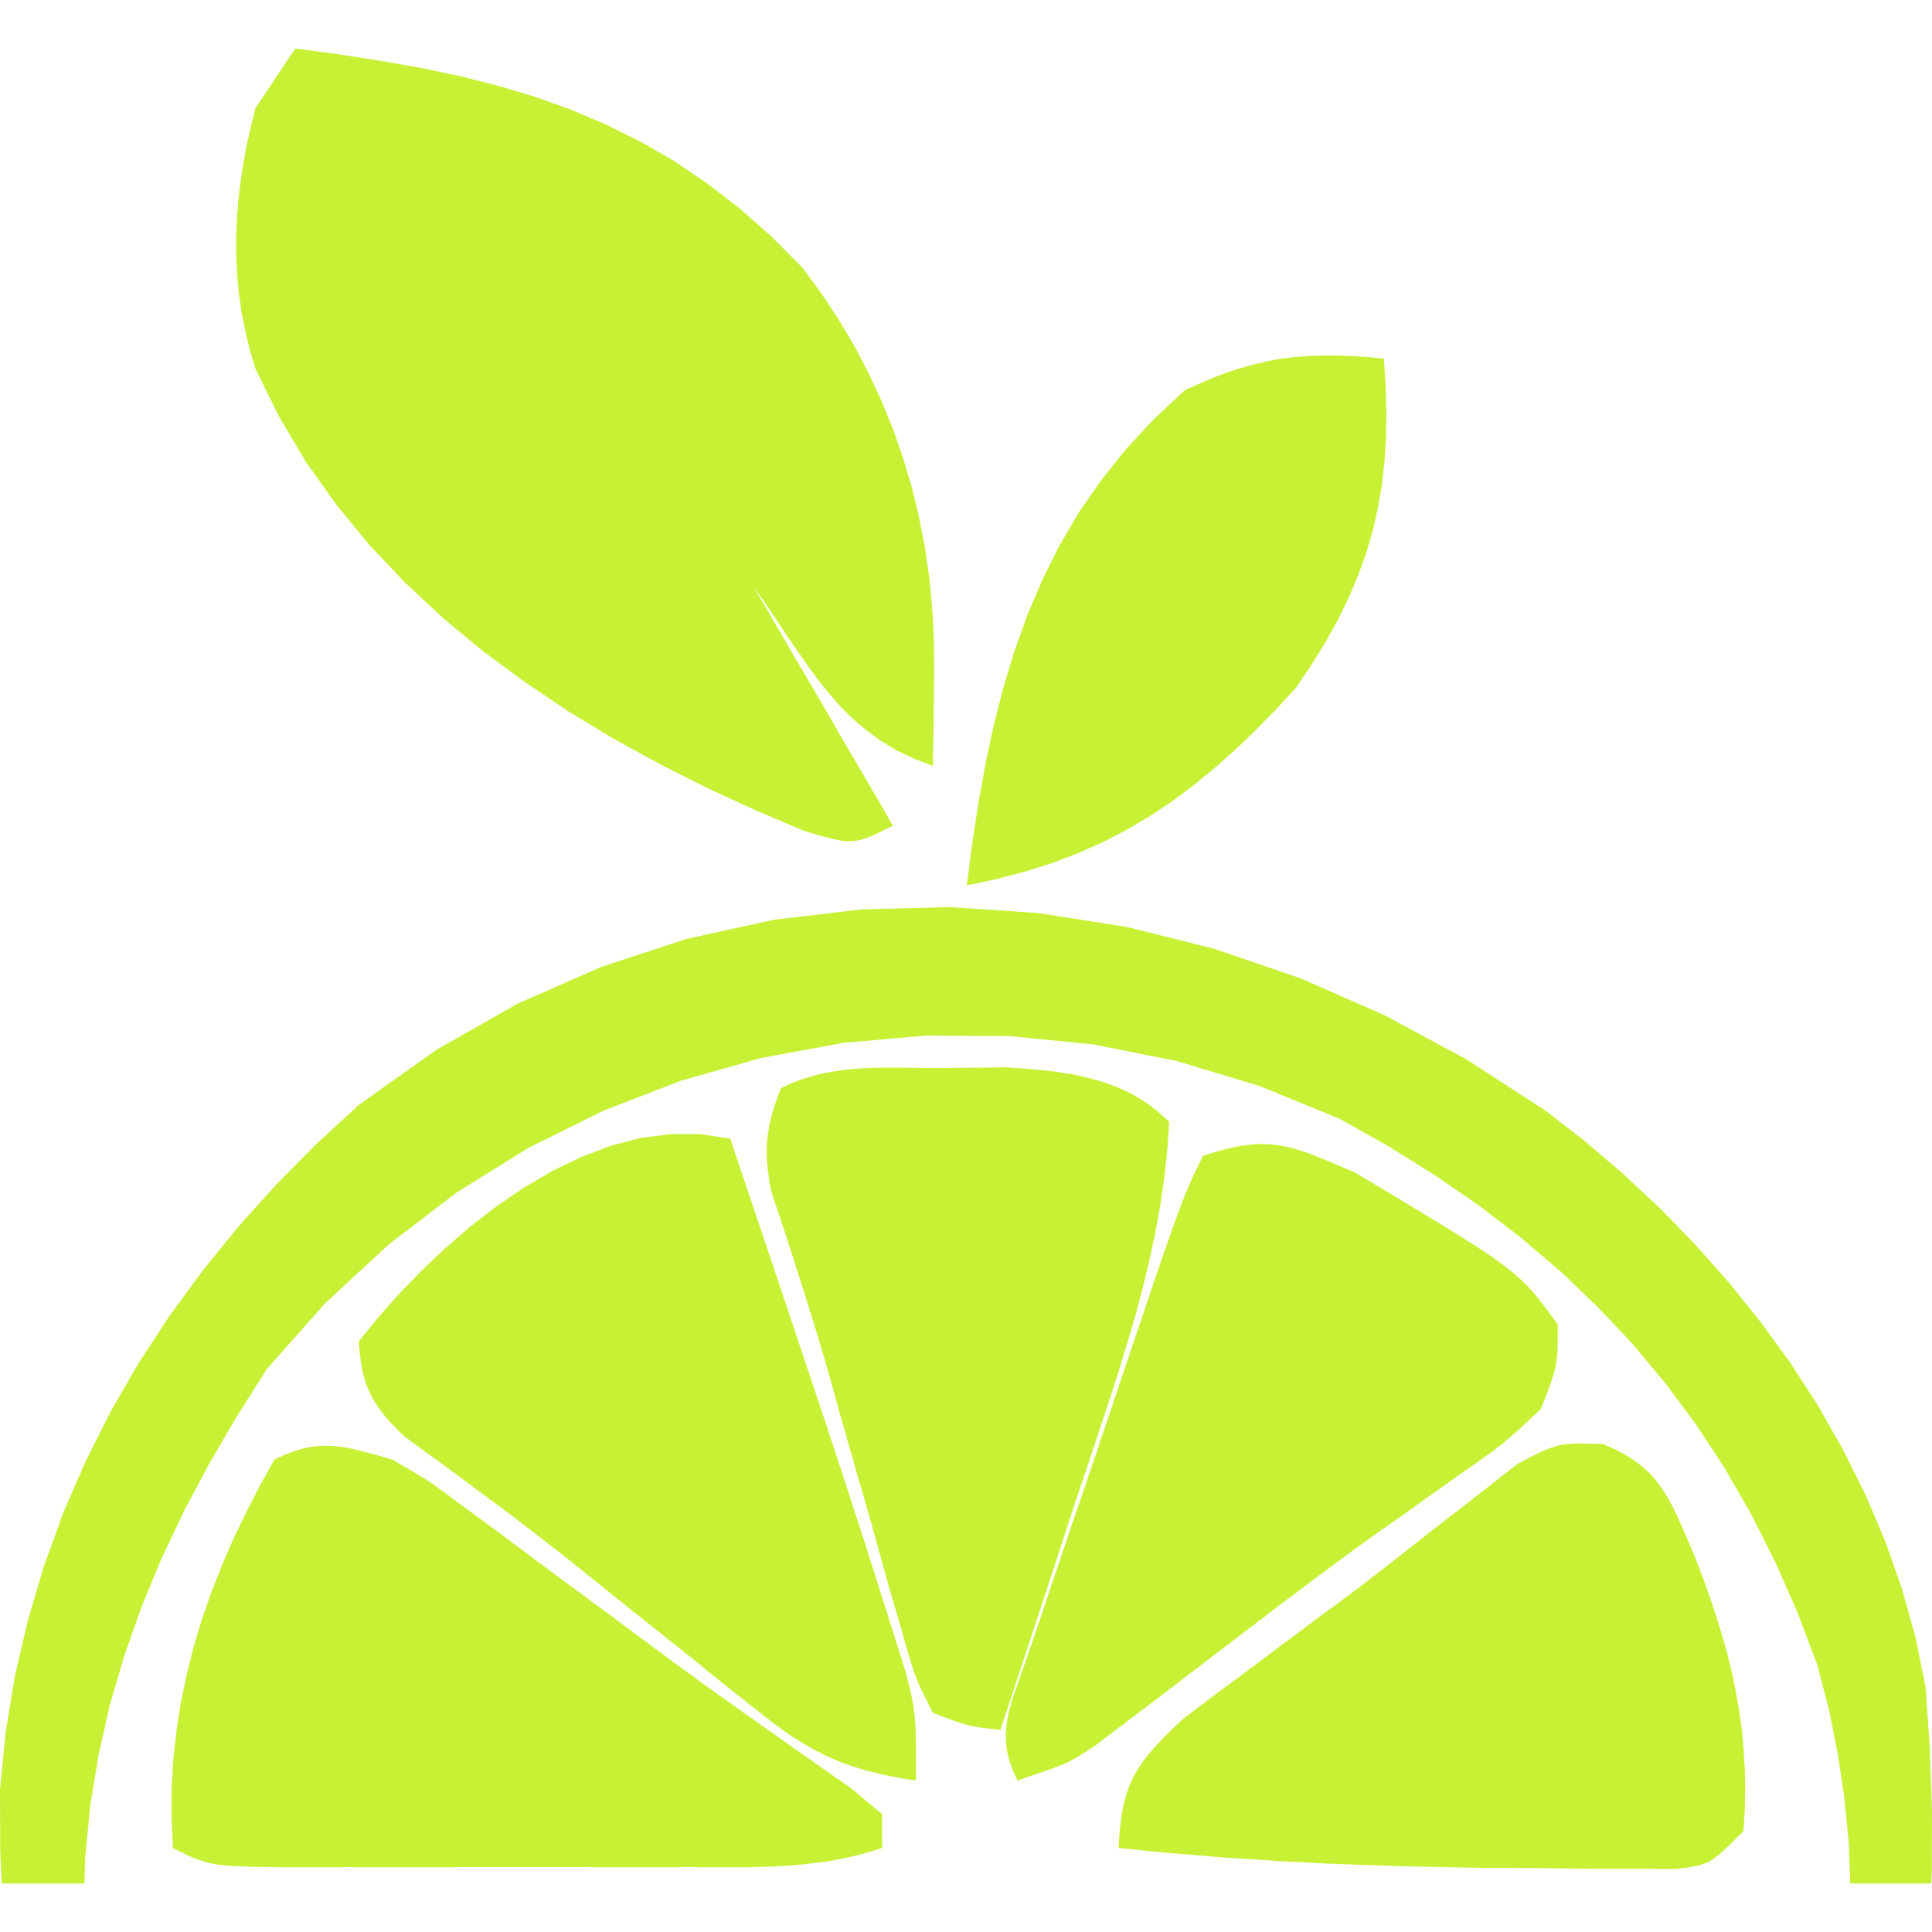
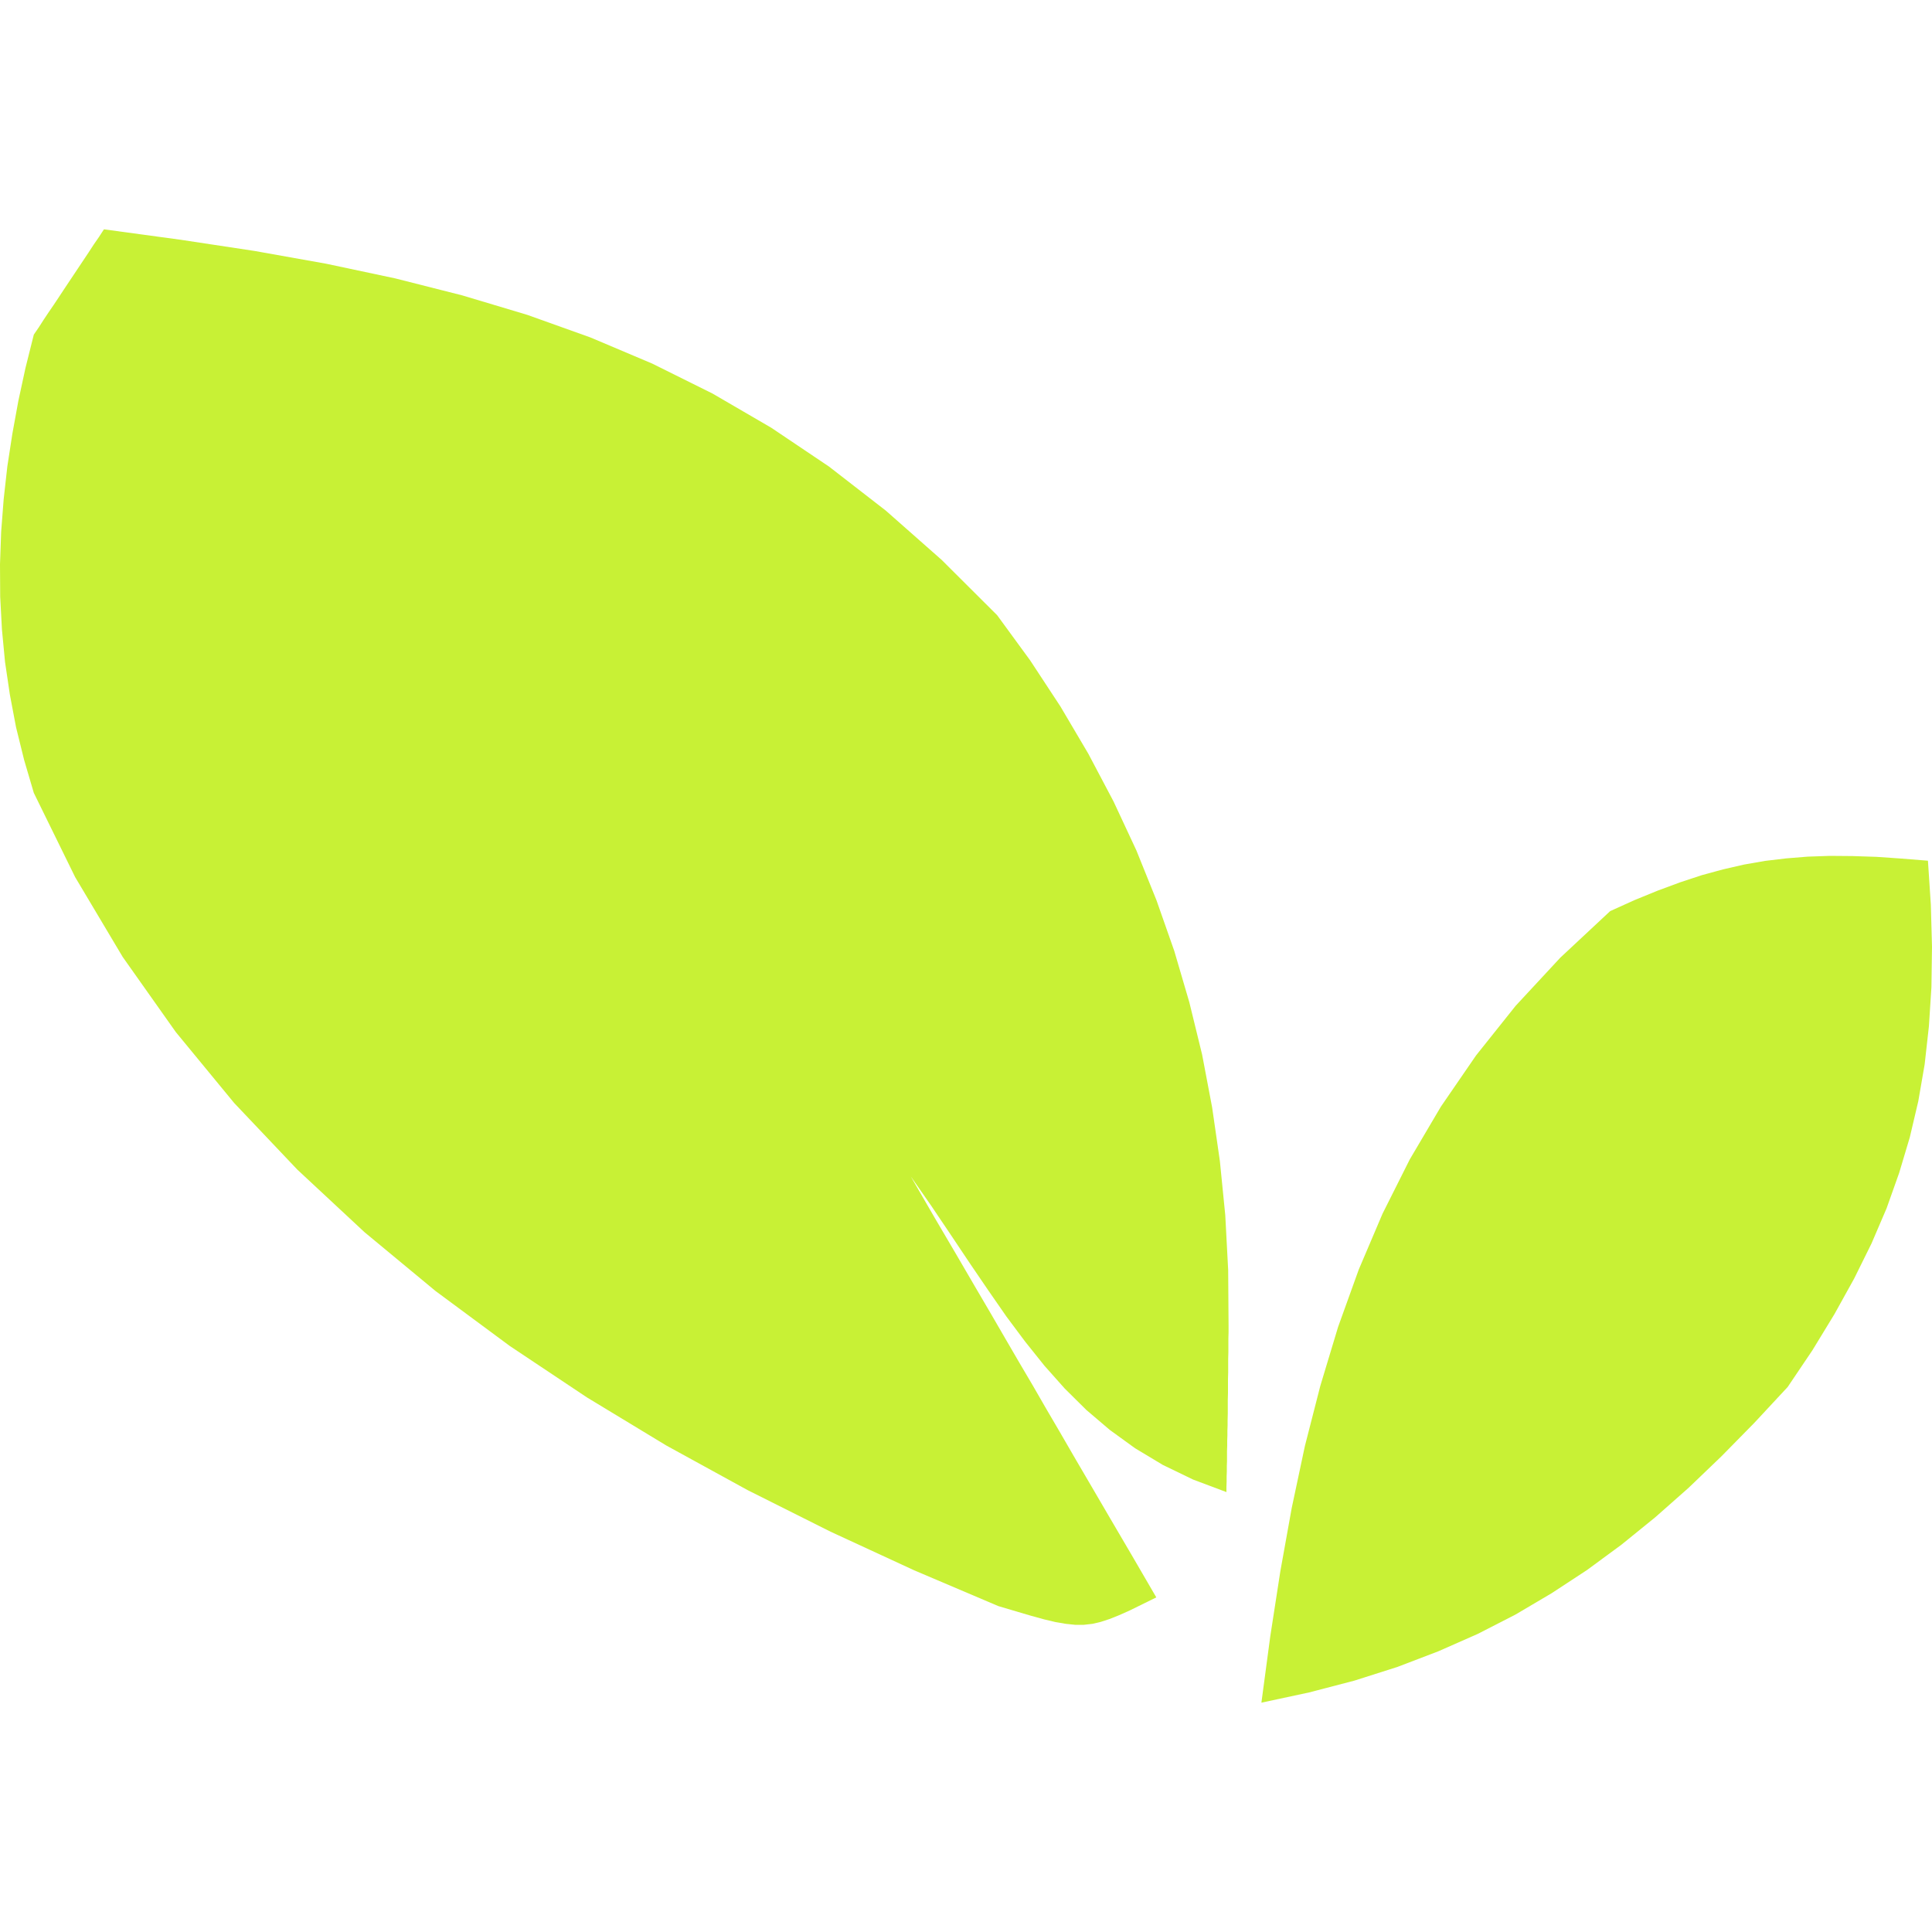
<svg xmlns="http://www.w3.org/2000/svg" viewBox="0 0 100 100" width="512" height="512" fill="#C8F135" fill-rule="evenodd">
-   <path d="M79.97 57.47 L82.00 59.04 L83.97 60.72 L85.88 62.50 L87.71 64.38 L89.46 66.35 L91.11 68.40 L92.66 70.53 L94.09 72.74 L95.39 75.03 L96.56 77.37 L97.58 79.78 L98.45 82.25 L99.15 84.76 L99.67 87.33 L99.89 90.55 L100.00 93.75 L99.99 96.90 L99.96 97.49 L0.09 97.49 L0.01 95.79 L0.00 92.61 L0.30 89.62 L0.78 86.70 L1.45 83.84 L2.28 81.04 L3.27 78.31 L4.42 75.66 L5.72 73.07 L7.17 70.56 L8.76 68.13 L10.48 65.78 L12.33 63.50 L14.30 61.31 L16.38 59.21 L18.57 57.19 L22.60 54.33 L26.79 51.95 L31.11 50.05 L35.53 48.60 L40.03 47.61 L44.59 47.07 L49.17 46.95 L53.76 47.26 L58.33 47.98 L62.85 49.11 L67.30 50.63 L71.65 52.54 L75.88 54.82 L79.97 57.47 Z M13.81 70.86 L12.26 73.31 L10.83 75.76 L9.52 78.22 L8.35 80.69 L7.32 83.19 L6.43 85.71 L5.68 88.26 L5.10 90.85 L4.67 93.47 L4.41 96.15 L4.37 97.49 L95.77 97.49 L95.69 95.37 L95.47 93.10 L95.13 90.81 L94.67 88.51 L94.07 86.20 L93.04 83.47 L91.89 80.86 L90.64 78.37 L89.28 76.01 L87.80 73.75 L86.21 71.61 L84.51 69.57 L82.69 67.64 L80.76 65.80 L78.71 64.05 L76.54 62.39 L74.25 60.82 L71.85 59.32 L69.32 57.90 L65.16 56.20 L60.91 54.92 L56.60 54.06 L52.27 53.63 L47.94 53.60 L43.64 53.98 L39.40 54.76 L35.24 55.94 L31.21 57.50 L27.32 59.43 L23.60 61.75 L20.10 64.43 L16.82 67.47 L13.81 70.86 Z" />
-   <path d="M15.28 2.51 L17.53 2.81 L19.71 3.15 L21.81 3.52 L23.85 3.95 L25.82 4.45 L27.73 5.02 L29.59 5.69 L31.40 6.46 L33.17 7.34 L34.90 8.34 L36.60 9.49 L38.27 10.78 L39.92 12.23 L41.54 13.86 L42.51 15.18 L43.41 16.54 L44.23 17.92 L44.97 19.34 L45.64 20.78 L46.23 22.24 L46.75 23.73 L47.20 25.24 L47.57 26.77 L47.87 28.33 L48.10 29.90 L48.25 31.50 L48.34 33.11 L48.35 34.74 L48.35 34.94 L48.35 35.14 L48.35 35.33 L48.34 35.53 L48.34 35.73 L48.34 35.93 L48.34 36.13 L48.34 36.33 L48.33 36.52 L48.33 36.72 L48.33 36.92 L48.33 37.13 L48.33 37.33 L48.32 37.53 L48.32 37.68 L48.32 37.83 L48.32 37.98 L48.31 38.13 L48.31 38.28 L48.31 38.43 L48.31 38.58 L48.30 38.73 L48.30 38.88 L48.30 39.03 L48.29 39.18 L48.29 39.34 L48.29 39.49 L48.29 39.64 L47.31 39.27 L46.41 38.84 L45.60 38.35 L44.86 37.81 L44.17 37.23 L43.53 36.60 L42.94 35.93 L42.37 35.22 L41.82 34.47 L41.28 33.70 L40.73 32.90 L40.18 32.07 L39.61 31.22 L39.00 30.36 L39.72 31.58 L40.34 32.65 L40.88 33.58 L41.36 34.40 L41.79 35.14 L42.20 35.83 L42.59 36.50 L42.98 37.17 L43.38 37.87 L43.82 38.62 L44.31 39.46 L44.86 40.40 L45.50 41.49 L46.22 42.74 L45.81 42.94 L45.45 43.12 L45.14 43.26 L44.85 43.37 L44.59 43.46 L44.34 43.51 L44.10 43.54 L43.84 43.54 L43.57 43.52 L43.27 43.46 L42.93 43.38 L42.54 43.28 L42.09 43.15 L41.58 42.99 L39.11 41.94 L36.65 40.81 L34.21 39.58 L31.82 38.27 L29.48 36.86 L27.22 35.34 L25.03 33.73 L22.94 32.00 L20.97 30.16 L19.11 28.20 L17.40 26.11 L15.83 23.90 L14.44 21.56 L13.22 19.08 L12.93 18.11 L12.70 17.15 L12.51 16.19 L12.37 15.23 L12.28 14.27 L12.23 13.32 L12.22 12.36 L12.26 11.40 L12.33 10.44 L12.44 9.48 L12.59 8.52 L12.76 7.55 L12.98 6.58 L13.22 5.60 L13.36 5.39 L13.51 5.17 L13.66 4.95 L13.80 4.73 L13.95 4.51 L14.10 4.29 L14.24 4.07 L14.39 3.85 L14.54 3.63 L14.68 3.41 L14.83 3.18 L14.98 2.96 L15.13 2.74 L15.28 2.51 Z" />
-   <path d="M71.63 18.56 L71.72 19.98 L71.76 21.34 L71.74 22.66 L71.66 23.92 L71.52 25.15 L71.31 26.35 L71.04 27.52 L70.70 28.67 L70.28 29.82 L69.80 30.96 L69.24 32.10 L68.60 33.25 L67.88 34.41 L67.08 35.60 L66.01 36.76 L64.94 37.85 L63.87 38.87 L62.79 39.82 L61.70 40.71 L60.59 41.53 L59.44 42.29 L58.26 42.98 L57.04 43.61 L55.77 44.17 L54.44 44.68 L53.04 45.12 L51.58 45.50 L50.04 45.83 L50.32 43.68 L50.64 41.58 L51.01 39.53 L51.44 37.52 L51.94 35.57 L52.52 33.66 L53.19 31.80 L53.96 29.99 L54.84 28.23 L55.84 26.52 L56.99 24.87 L58.27 23.26 L59.72 21.70 L61.33 20.19 L62.12 19.84 L62.87 19.52 L63.59 19.25 L64.30 19.03 L64.99 18.84 L65.67 18.68 L66.35 18.56 L67.03 18.48 L67.73 18.43 L68.44 18.40 L69.19 18.40 L69.96 18.43 L70.77 18.48 L71.63 18.56 Z" />
-   <path d="M20.32 75.55 L20.67 75.76 L20.98 75.94 L21.25 76.09 L21.49 76.24 L21.71 76.37 L21.91 76.49 L22.10 76.61 L22.29 76.74 L22.49 76.88 L22.70 77.03 L22.93 77.20 L23.20 77.39 L23.50 77.62 L23.85 77.88 L23.99 77.98 L24.12 78.08 L24.26 78.18 L24.40 78.28 L24.54 78.38 L24.68 78.49 L24.82 78.59 L24.96 78.69 L25.10 78.79 L25.24 78.90 L25.38 79.00 L25.52 79.10 L25.67 79.21 L25.81 79.31 L25.95 79.42 L26.10 79.53 L26.24 79.64 L26.39 79.75 L26.53 79.86 L26.68 79.97 L26.82 80.08 L26.97 80.18 L27.12 80.29 L27.26 80.40 L27.41 80.52 L27.56 80.63 L27.71 80.74 L27.86 80.85 L28.16 81.07 L28.46 81.29 L28.76 81.51 L29.06 81.74 L29.36 81.96 L29.66 82.18 L29.96 82.40 L30.26 82.62 L30.56 82.85 L30.86 83.07 L31.16 83.29 L31.46 83.51 L31.76 83.73 L32.06 83.96 L32.27 84.11 L32.44 84.24 L32.60 84.35 L32.73 84.46 L32.86 84.55 L32.97 84.63 L33.08 84.72 L33.19 84.80 L33.31 84.89 L33.44 84.98 L33.58 85.08 L33.73 85.20 L33.91 85.33 L34.12 85.49 L34.48 85.75 L34.84 86.02 L35.21 86.29 L35.57 86.55 L35.93 86.81 L36.29 87.08 L36.66 87.34 L37.02 87.60 L37.39 87.86 L37.75 88.12 L38.12 88.38 L38.48 88.64 L38.85 88.90 L39.22 89.16 L39.40 89.29 L39.59 89.42 L39.77 89.55 L39.96 89.68 L40.15 89.82 L40.33 89.95 L40.52 90.08 L40.71 90.21 L40.89 90.34 L41.08 90.48 L41.27 90.61 L41.46 90.74 L41.65 90.88 L41.84 91.01 L42.00 91.12 L42.16 91.24 L42.32 91.35 L42.48 91.46 L42.65 91.57 L42.81 91.69 L42.97 91.80 L43.13 91.92 L43.29 92.03 L43.46 92.14 L43.62 92.26 L43.78 92.37 L43.95 92.49 L44.11 92.61 L44.22 92.70 L44.33 92.79 L44.44 92.88 L44.55 92.97 L44.66 93.07 L44.77 93.16 L44.88 93.25 L44.99 93.34 L45.11 93.44 L45.22 93.53 L45.33 93.62 L45.44 93.72 L45.55 93.81 L45.66 93.91 L45.66 94.03 L45.66 94.15 L45.66 94.28 L45.66 94.40 L45.66 94.52 L45.66 94.65 L45.66 94.77 L45.66 94.90 L45.66 95.02 L45.66 95.15 L45.66 95.27 L45.66 95.40 L45.66 95.53 L45.66 95.65 L44.96 95.87 L44.25 96.06 L43.55 96.21 L42.86 96.34 L42.16 96.43 L41.47 96.51 L40.77 96.57 L40.07 96.61 L39.37 96.63 L38.67 96.65 L37.95 96.65 L37.24 96.65 L36.51 96.65 L35.77 96.64 L35.62 96.64 L35.47 96.64 L35.32 96.64 L35.16 96.65 L35.01 96.65 L34.86 96.65 L34.71 96.65 L34.55 96.65 L34.40 96.65 L34.24 96.65 L34.09 96.65 L33.93 96.65 L33.78 96.65 L33.62 96.65 L33.30 96.65 L32.98 96.65 L32.66 96.65 L32.34 96.65 L32.01 96.65 L31.69 96.65 L31.37 96.65 L31.05 96.65 L30.73 96.65 L30.41 96.64 L30.09 96.64 L29.77 96.64 L29.44 96.64 L29.12 96.64 L28.63 96.64 L28.14 96.64 L27.64 96.64 L27.15 96.64 L26.66 96.64 L26.17 96.64 L25.67 96.64 L25.18 96.64 L24.69 96.64 L24.19 96.64 L23.70 96.64 L23.21 96.65 L22.72 96.65 L22.22 96.65 L21.91 96.65 L21.60 96.65 L21.29 96.65 L20.97 96.65 L20.66 96.65 L20.35 96.65 L20.04 96.65 L19.73 96.65 L19.41 96.65 L19.10 96.65 L18.79 96.65 L18.48 96.65 L18.17 96.64 L17.85 96.64 L17.71 96.64 L17.56 96.65 L17.41 96.65 L17.26 96.65 L17.11 96.65 L16.97 96.65 L16.82 96.65 L16.67 96.65 L16.52 96.65 L16.37 96.65 L16.22 96.65 L16.07 96.65 L15.91 96.65 L15.76 96.65 L14.79 96.65 L13.96 96.64 L13.24 96.63 L12.63 96.61 L12.10 96.59 L11.66 96.56 L11.27 96.51 L10.92 96.45 L10.61 96.37 L10.30 96.27 L10.00 96.16 L9.69 96.02 L9.34 95.85 L8.95 95.65 L8.88 94.11 L8.88 92.59 L8.97 91.09 L9.13 89.60 L9.36 88.14 L9.66 86.68 L10.02 85.25 L10.45 83.82 L10.94 82.41 L11.49 81.02 L12.09 79.63 L12.75 78.26 L13.45 76.90 L14.20 75.55 L14.69 75.32 L15.16 75.14 L15.59 75.00 L16.01 74.90 L16.41 74.85 L16.81 74.83 L17.20 74.84 L17.59 74.88 L17.99 74.94 L18.41 75.03 L18.84 75.14 L19.30 75.26 L19.79 75.40 L20.32 75.55 Z" />
-   <path d="M37.80 58.94 L38.96 62.39 L39.96 65.36 L40.82 67.92 L41.55 70.11 L42.18 71.99 L42.72 73.61 L43.19 75.03 L43.61 76.30 L43.99 77.48 L44.36 78.62 L44.74 79.78 L45.13 81.01 L45.56 82.37 L46.05 83.91 L46.10 84.09 L46.16 84.27 L46.22 84.45 L46.28 84.64 L46.34 84.82 L46.39 85.00 L46.45 85.18 L46.51 85.37 L46.57 85.55 L46.63 85.74 L46.69 85.92 L46.74 86.11 L46.80 86.29 L46.86 86.48 L46.97 86.92 L47.07 87.30 L47.15 87.64 L47.21 87.95 L47.27 88.24 L47.31 88.53 L47.34 88.83 L47.37 89.14 L47.39 89.49 L47.40 89.88 L47.41 90.34 L47.41 90.86 L47.41 91.46 L47.41 92.16 L46.71 92.05 L46.05 91.93 L45.43 91.79 L44.83 91.64 L44.26 91.47 L43.70 91.28 L43.16 91.06 L42.64 90.82 L42.11 90.55 L41.60 90.25 L41.07 89.93 L40.55 89.57 L40.01 89.17 L39.45 88.74 L39.31 88.62 L39.17 88.51 L39.03 88.40 L38.88 88.29 L38.74 88.18 L38.60 88.06 L38.46 87.95 L38.31 87.84 L38.17 87.73 L38.03 87.61 L37.88 87.50 L37.74 87.39 L37.60 87.27 L37.45 87.16 L37.30 87.04 L37.16 86.92 L37.01 86.80 L36.87 86.68 L36.72 86.57 L36.58 86.45 L36.43 86.33 L36.28 86.21 L36.14 86.09 L35.99 85.97 L35.84 85.85 L35.69 85.73 L35.54 85.61 L35.39 85.49 L35.25 85.38 L35.11 85.27 L34.97 85.15 L34.82 85.04 L34.68 84.93 L34.54 84.81 L34.39 84.70 L34.25 84.58 L34.11 84.47 L33.96 84.35 L33.82 84.24 L33.67 84.12 L33.53 84.01 L33.38 83.89 L33.09 83.66 L32.80 83.43 L32.52 83.20 L32.23 82.97 L31.94 82.74 L31.65 82.51 L31.37 82.28 L31.08 82.05 L30.79 81.82 L30.51 81.59 L30.22 81.36 L29.93 81.13 L29.65 80.90 L29.36 80.67 L29.06 80.43 L28.75 80.19 L28.45 79.96 L28.15 79.72 L27.84 79.49 L27.54 79.25 L27.23 79.02 L26.93 78.78 L26.62 78.55 L26.31 78.32 L26.01 78.09 L25.70 77.86 L25.39 77.63 L25.08 77.40 L24.93 77.29 L24.78 77.18 L24.62 77.06 L24.47 76.95 L24.32 76.84 L24.16 76.72 L24.01 76.61 L23.86 76.49 L23.70 76.38 L23.55 76.26 L23.39 76.15 L23.24 76.03 L23.08 75.92 L22.92 75.80 L22.79 75.70 L22.65 75.60 L22.51 75.50 L22.37 75.40 L22.23 75.30 L22.09 75.20 L21.95 75.10 L21.81 75.00 L21.67 74.89 L21.53 74.79 L21.39 74.69 L21.25 74.59 L21.11 74.48 L20.96 74.38 L20.61 74.04 L20.29 73.71 L20.01 73.40 L19.76 73.09 L19.54 72.79 L19.35 72.49 L19.18 72.18 L19.04 71.86 L18.91 71.52 L18.81 71.16 L18.73 70.78 L18.66 70.37 L18.61 69.92 L18.57 69.43 L19.55 68.22 L20.63 67.00 L21.80 65.79 L23.04 64.61 L24.35 63.48 L25.72 62.42 L27.14 61.46 L28.60 60.60 L30.10 59.88 L31.62 59.30 L33.16 58.90 L34.71 58.70 L36.26 58.70 L37.80 58.94 Z" />
-   <path d="M48.56 55.28 L48.81 55.28 L49.05 55.28 L49.30 55.27 L49.55 55.27 L49.79 55.27 L50.04 55.27 L50.29 55.26 L50.54 55.26 L50.79 55.26 L51.04 55.26 L51.29 55.25 L51.54 55.25 L51.79 55.25 L52.05 55.24 L52.72 55.29 L53.39 55.34 L54.05 55.40 L54.70 55.48 L55.34 55.58 L55.97 55.70 L56.59 55.86 L57.20 56.04 L57.80 56.26 L58.38 56.52 L58.94 56.83 L59.49 57.19 L60.01 57.60 L60.52 58.07 L60.42 59.53 L60.26 60.98 L60.05 62.42 L59.79 63.84 L59.49 65.25 L59.15 66.65 L58.78 68.05 L58.37 69.44 L57.95 70.82 L57.51 72.20 L57.05 73.58 L56.59 74.97 L56.13 76.35 L55.66 77.74 L55.58 77.98 L55.50 78.23 L55.42 78.47 L55.34 78.72 L55.26 78.96 L55.18 79.21 L55.10 79.46 L55.02 79.70 L54.94 79.95 L54.86 80.19 L54.78 80.44 L54.70 80.69 L54.62 80.93 L54.54 81.18 L54.34 81.77 L54.15 82.37 L53.95 82.97 L53.75 83.57 L53.56 84.16 L53.36 84.76 L53.16 85.36 L52.97 85.95 L52.77 86.55 L52.57 87.15 L52.38 87.75 L52.18 88.34 L51.98 88.94 L51.78 89.54 L51.45 89.50 L51.17 89.47 L50.92 89.44 L50.69 89.41 L50.49 89.37 L50.30 89.34 L50.11 89.29 L49.92 89.24 L49.72 89.18 L49.50 89.11 L49.25 89.02 L48.98 88.92 L48.66 88.80 L48.29 88.66 L48.10 88.30 L47.95 87.99 L47.81 87.71 L47.69 87.46 L47.58 87.23 L47.49 87.01 L47.40 86.78 L47.32 86.56 L47.23 86.31 L47.15 86.03 L47.05 85.72 L46.95 85.37 L46.83 84.96 L46.70 84.49 L46.65 84.30 L46.59 84.11 L46.54 83.93 L46.48 83.74 L46.43 83.56 L46.37 83.37 L46.32 83.19 L46.26 83.00 L46.21 82.81 L46.15 82.62 L46.10 82.43 L46.04 82.25 L45.99 82.06 L45.93 81.86 L45.88 81.67 L45.83 81.47 L45.77 81.28 L45.72 81.08 L45.66 80.89 L45.61 80.69 L45.56 80.49 L45.50 80.30 L45.45 80.10 L45.39 79.90 L45.34 79.70 L45.28 79.50 L45.23 79.30 L45.17 79.10 L45.10 78.84 L45.03 78.61 L44.97 78.41 L44.92 78.23 L44.88 78.07 L44.83 77.92 L44.79 77.78 L44.75 77.63 L44.71 77.48 L44.66 77.32 L44.61 77.14 L44.55 76.93 L44.48 76.70 L44.40 76.43 L44.29 76.05 L44.19 75.67 L44.08 75.30 L43.97 74.92 L43.86 74.54 L43.76 74.16 L43.65 73.78 L43.54 73.41 L43.43 73.03 L43.33 72.65 L43.22 72.27 L43.12 71.89 L43.01 71.51 L42.91 71.14 L42.71 70.46 L42.51 69.78 L42.31 69.10 L42.10 68.42 L41.89 67.75 L41.68 67.07 L41.47 66.40 L41.25 65.73 L41.04 65.06 L40.82 64.38 L40.60 63.71 L40.38 63.04 L40.15 62.37 L39.93 61.70 L39.84 61.26 L39.78 60.84 L39.73 60.44 L39.70 60.05 L39.68 59.68 L39.69 59.32 L39.71 58.97 L39.76 58.61 L39.82 58.26 L39.90 57.90 L40.00 57.52 L40.12 57.14 L40.26 56.74 L40.42 56.32 L40.98 56.06 L41.54 55.85 L42.11 55.68 L42.68 55.54 L43.25 55.44 L43.82 55.36 L44.40 55.31 L44.98 55.28 L45.56 55.26 L46.15 55.26 L46.75 55.26 L47.35 55.27 L47.95 55.28 L48.56 55.28 Z" />
-   <path d="M70.14 60.69 L71.83 61.70 L73.28 62.58 L74.52 63.33 L75.57 63.98 L76.45 64.54 L77.19 65.03 L77.81 65.48 L78.32 65.88 L78.76 66.27 L79.15 66.66 L79.51 67.07 L79.86 67.51 L80.22 68.00 L80.63 68.56 L80.63 68.98 L80.63 69.35 L80.62 69.67 L80.61 69.96 L80.59 70.22 L80.56 70.46 L80.52 70.70 L80.47 70.94 L80.40 71.18 L80.31 71.45 L80.21 71.75 L80.08 72.09 L79.93 72.48 L79.75 72.93 L79.38 73.28 L79.05 73.59 L78.76 73.86 L78.50 74.10 L78.25 74.31 L78.02 74.51 L77.79 74.71 L77.54 74.90 L77.28 75.10 L76.99 75.31 L76.65 75.55 L76.27 75.82 L75.84 76.12 L75.33 76.48 L75.13 76.62 L74.93 76.77 L74.73 76.91 L74.53 77.05 L74.32 77.20 L74.12 77.34 L73.92 77.48 L73.72 77.63 L73.51 77.77 L73.31 77.92 L73.11 78.06 L72.90 78.21 L72.70 78.36 L72.49 78.50 L72.38 78.58 L72.27 78.66 L72.16 78.74 L72.05 78.81 L71.94 78.89 L71.83 78.97 L71.72 79.05 L71.60 79.13 L71.49 79.20 L71.38 79.28 L71.27 79.36 L71.16 79.44 L71.04 79.52 L70.93 79.60 L70.54 79.88 L70.15 80.16 L69.77 80.44 L69.38 80.73 L69.00 81.01 L68.61 81.30 L68.23 81.58 L67.84 81.87 L67.46 82.16 L67.08 82.45 L66.70 82.73 L66.31 83.02 L65.93 83.31 L65.55 83.60 L65.42 83.71 L65.28 83.81 L65.15 83.91 L65.01 84.01 L64.88 84.12 L64.75 84.22 L64.61 84.32 L64.48 84.42 L64.34 84.53 L64.20 84.63 L64.07 84.73 L63.93 84.84 L63.79 84.94 L63.66 85.05 L63.39 85.25 L63.13 85.45 L62.86 85.65 L62.60 85.85 L62.33 86.06 L62.07 86.26 L61.80 86.46 L61.54 86.66 L61.27 86.86 L61.01 87.07 L60.75 87.27 L60.48 87.47 L60.22 87.67 L59.95 87.88 L59.83 87.97 L59.71 88.06 L59.59 88.15 L59.46 88.25 L59.34 88.34 L59.22 88.43 L59.10 88.52 L58.97 88.62 L58.85 88.71 L58.73 88.80 L58.60 88.90 L58.48 88.99 L58.35 89.09 L58.23 89.18 L58.08 89.30 L57.94 89.40 L57.83 89.48 L57.73 89.56 L57.63 89.63 L57.55 89.70 L57.47 89.76 L57.38 89.82 L57.30 89.89 L57.20 89.96 L57.10 90.04 L56.98 90.13 L56.85 90.23 L56.69 90.35 L56.41 90.53 L56.16 90.70 L55.94 90.84 L55.73 90.96 L55.54 91.07 L55.34 91.18 L55.13 91.28 L54.90 91.37 L54.65 91.47 L54.36 91.58 L54.02 91.70 L53.63 91.83 L53.18 91.98 L52.66 92.16 L52.43 91.65 L52.26 91.17 L52.14 90.72 L52.08 90.28 L52.06 89.85 L52.08 89.44 L52.13 89.02 L52.22 88.61 L52.33 88.19 L52.46 87.76 L52.62 87.32 L52.78 86.86 L52.95 86.37 L53.13 85.86 L53.19 85.67 L53.25 85.51 L53.29 85.37 L53.34 85.25 L53.38 85.14 L53.41 85.03 L53.45 84.93 L53.48 84.83 L53.52 84.73 L53.56 84.61 L53.60 84.49 L53.65 84.34 L53.71 84.18 L53.77 83.99 L53.82 83.85 L53.86 83.72 L53.91 83.58 L53.95 83.45 L54.00 83.31 L54.04 83.17 L54.09 83.04 L54.14 82.90 L54.18 82.76 L54.23 82.63 L54.27 82.49 L54.32 82.35 L54.37 82.21 L54.41 82.07 L54.56 81.64 L54.71 81.20 L54.86 80.77 L55.00 80.33 L55.15 79.90 L55.30 79.46 L55.44 79.03 L55.59 78.59 L55.74 78.16 L55.89 77.72 L56.04 77.29 L56.19 76.86 L56.33 76.42 L56.48 75.99 L56.58 75.69 L56.68 75.40 L56.78 75.11 L56.88 74.82 L56.97 74.52 L57.07 74.23 L57.17 73.94 L57.27 73.64 L57.37 73.35 L57.47 73.06 L57.57 72.77 L57.66 72.47 L57.76 72.18 L57.86 71.89 L58.53 69.90 L59.11 68.19 L59.60 66.73 L60.02 65.50 L60.38 64.46 L60.68 63.60 L60.94 62.89 L61.16 62.30 L61.35 61.81 L61.53 61.38 L61.70 60.99 L61.88 60.62 L62.06 60.24 L62.27 59.82 L62.98 59.60 L63.62 59.43 L64.21 59.31 L64.76 59.24 L65.27 59.21 L65.77 59.23 L66.25 59.29 L66.72 59.38 L67.21 59.52 L67.72 59.69 L68.25 59.90 L68.83 60.13 L69.45 60.40 L70.14 60.69 Z" />
-   <path d="M82.96 74.74 L83.58 75.01 L84.13 75.30 L84.61 75.61 L85.03 75.93 L85.41 76.28 L85.74 76.66 L86.03 77.06 L86.30 77.48 L86.55 77.93 L86.78 78.41 L87.01 78.92 L87.25 79.46 L87.49 80.03 L87.75 80.63 L88.14 81.65 L88.50 82.66 L88.83 83.65 L89.13 84.63 L89.41 85.61 L89.65 86.59 L89.85 87.57 L90.02 88.55 L90.16 89.54 L90.25 90.55 L90.31 91.57 L90.33 92.62 L90.31 93.68 L90.24 94.78 L89.89 95.13 L89.59 95.43 L89.33 95.68 L89.09 95.90 L88.88 96.07 L88.68 96.22 L88.49 96.34 L88.30 96.43 L88.10 96.50 L87.89 96.56 L87.65 96.61 L87.38 96.66 L87.07 96.70 L86.71 96.74 L86.50 96.74 L86.31 96.74 L86.14 96.74 L86.00 96.74 L85.86 96.74 L85.74 96.74 L85.62 96.74 L85.50 96.73 L85.38 96.73 L85.25 96.73 L85.10 96.73 L84.93 96.73 L84.74 96.73 L84.52 96.73 L84.35 96.73 L84.17 96.73 L84.00 96.73 L83.83 96.73 L83.65 96.73 L83.48 96.73 L83.31 96.73 L83.13 96.73 L82.96 96.73 L82.78 96.73 L82.61 96.73 L82.43 96.73 L82.26 96.73 L82.08 96.73 L81.89 96.72 L81.71 96.72 L81.53 96.72 L81.34 96.72 L81.16 96.71 L80.97 96.71 L80.79 96.71 L80.60 96.71 L80.42 96.70 L80.23 96.70 L80.05 96.70 L79.86 96.70 L79.67 96.69 L79.48 96.69 L79.30 96.69 L79.11 96.69 L78.92 96.69 L78.74 96.69 L78.55 96.69 L78.37 96.68 L78.18 96.68 L77.99 96.68 L77.80 96.68 L77.62 96.68 L77.43 96.68 L77.24 96.68 L77.05 96.68 L76.86 96.68 L75.50 96.66 L74.14 96.63 L72.78 96.60 L71.43 96.56 L70.07 96.51 L68.72 96.46 L67.37 96.39 L66.02 96.32 L64.66 96.23 L63.31 96.14 L61.96 96.03 L60.61 95.92 L59.26 95.79 L57.90 95.65 L57.94 94.97 L58.00 94.35 L58.08 93.79 L58.19 93.28 L58.32 92.81 L58.48 92.37 L58.68 91.95 L58.91 91.55 L59.17 91.15 L59.48 90.76 L59.84 90.35 L60.24 89.93 L60.69 89.48 L61.20 89.00 L61.42 88.83 L61.65 88.66 L61.87 88.49 L62.09 88.32 L62.32 88.15 L62.54 87.98 L62.77 87.81 L62.99 87.64 L63.22 87.47 L63.44 87.31 L63.67 87.14 L63.90 86.97 L64.12 86.81 L64.35 86.64 L64.47 86.55 L64.58 86.46 L64.70 86.37 L64.82 86.29 L64.94 86.20 L65.06 86.11 L65.17 86.02 L65.29 85.93 L65.41 85.84 L65.53 85.75 L65.65 85.66 L65.77 85.57 L65.89 85.48 L66.01 85.39 L66.25 85.21 L66.49 85.03 L66.73 84.85 L66.98 84.67 L67.22 84.49 L67.46 84.31 L67.70 84.13 L67.94 83.95 L68.18 83.77 L68.42 83.59 L68.66 83.41 L68.91 83.23 L69.15 83.06 L69.39 82.88 L69.71 82.64 L70.03 82.40 L70.35 82.16 L70.67 81.92 L70.98 81.67 L71.30 81.43 L71.61 81.19 L71.93 80.94 L72.24 80.70 L72.56 80.45 L72.87 80.20 L73.18 79.96 L73.50 79.71 L73.81 79.46 L73.99 79.32 L74.16 79.18 L74.34 79.05 L74.52 78.91 L74.70 78.77 L74.87 78.63 L75.05 78.50 L75.23 78.36 L75.41 78.22 L75.59 78.08 L75.77 77.94 L75.95 77.80 L76.13 77.66 L76.31 77.52 L76.53 77.35 L76.72 77.20 L76.89 77.07 L77.04 76.95 L77.17 76.85 L77.29 76.75 L77.41 76.66 L77.53 76.56 L77.66 76.46 L77.79 76.36 L77.94 76.24 L78.11 76.11 L78.31 75.96 L78.53 75.78 L78.95 75.56 L79.31 75.37 L79.63 75.21 L79.92 75.08 L80.18 74.97 L80.42 74.89 L80.66 74.82 L80.90 74.77 L81.15 74.74 L81.43 74.72 L81.74 74.72 L82.09 74.72 L82.50 74.73 L82.96 74.74 Z" />
+   <path d="M5.38 11.87 L9.35 12.41 L13.18 12.99 L16.88 13.65 L20.46 14.41 L23.93 15.29 L27.30 16.30 L30.57 17.47 L33.76 18.82 L36.88 20.37 L39.92 22.14 L42.91 24.15 L45.85 26.43 L48.74 28.98 L51.61 31.84 L53.32 34.18 L54.89 36.57 L56.33 39.01 L57.64 41.49 L58.82 44.02 L59.86 46.60 L60.78 49.22 L61.56 51.88 L62.22 54.58 L62.74 57.32 L63.14 60.09 L63.42 62.90 L63.57 65.74 L63.59 68.61 L63.59 68.96 L63.58 69.30 L63.58 69.65 L63.58 70.00 L63.57 70.35 L63.57 70.70 L63.57 71.04 L63.56 71.39 L63.56 71.75 L63.56 72.10 L63.55 72.45 L63.55 72.80 L63.55 73.16 L63.54 73.52 L63.54 73.78 L63.53 74.04 L63.53 74.31 L63.52 74.57 L63.52 74.83 L63.51 75.10 L63.51 75.36 L63.51 75.63 L63.50 75.89 L63.50 76.16 L63.49 76.43 L63.49 76.69 L63.48 76.96 L63.48 77.23 L61.75 76.58 L60.18 75.82 L58.75 74.96 L57.44 74.01 L56.23 72.98 L55.11 71.87 L54.06 70.69 L53.06 69.44 L52.09 68.14 L51.14 66.77 L50.18 65.36 L49.21 63.91 L48.20 62.41 L47.14 60.89 L48.39 63.05 L49.49 64.92 L50.44 66.55 L51.29 68.00 L52.05 69.31 L52.76 70.53 L53.45 71.70 L54.13 72.88 L54.85 74.11 L55.62 75.44 L56.48 76.91 L57.45 78.57 L58.57 80.48 L59.85 82.68 L59.12 83.04 L58.49 83.35 L57.93 83.60 L57.43 83.80 L56.97 83.95 L56.54 84.05 L56.10 84.10 L55.65 84.10 L55.17 84.05 L54.64 83.96 L54.05 83.82 L53.36 83.63 L52.58 83.40 L51.67 83.13 L47.32 81.28 L42.99 79.28 L38.70 77.13 L34.49 74.82 L30.38 72.33 L26.39 69.67 L22.54 66.82 L18.87 63.78 L15.39 60.54 L12.12 57.09 L9.10 53.42 L6.35 49.53 L3.89 45.40 L1.75 41.04 L1.25 39.34 L0.83 37.64 L0.51 35.95 L0.26 34.26 L0.10 32.58 L0.01 30.89 L0.00 29.21 L0.06 27.52 L0.19 25.84 L0.38 24.14 L0.64 22.45 L0.95 20.75 L1.32 19.04 L1.75 17.32 L2.01 16.94 L2.26 16.55 L2.52 16.16 L2.78 15.78 L3.04 15.39 L3.29 15.01 L3.55 14.62 L3.81 14.23 L4.07 13.84 L4.33 13.45 L4.59 13.06 L4.85 12.66 L5.12 12.27 L5.38 11.87 Z" />
+   <path d="M99.79 44.55 L99.94 46.83 L100.00 49.00 L99.97 51.10 L99.84 53.12 L99.62 55.09 L99.29 57.00 L98.85 58.87 L98.30 60.71 L97.65 62.54 L96.87 64.36 L95.97 66.18 L94.95 68.02 L93.81 69.89 L92.53 71.79 L90.81 73.64 L89.10 75.38 L87.40 77.01 L85.68 78.53 L83.93 79.95 L82.15 81.26 L80.32 82.46 L78.44 83.57 L76.49 84.57 L74.45 85.47 L72.33 86.28 L70.10 86.99 L67.76 87.60 L65.29 88.13 L65.75 84.69 L66.27 81.33 L66.86 78.05 L67.54 74.85 L68.34 71.73 L69.26 68.68 L70.33 65.71 L71.56 62.82 L72.97 60.01 L74.58 57.28 L76.40 54.63 L78.45 52.06 L80.76 49.57 L83.34 47.16 L84.60 46.59 L85.80 46.10 L86.96 45.67 L88.08 45.30 L89.18 45.00 L90.27 44.75 L91.36 44.56 L92.45 44.43 L93.56 44.34 L94.71 44.30 L95.89 44.31 L97.12 44.35 L98.42 44.44 L99.79 44.55 Z" />
</svg>
